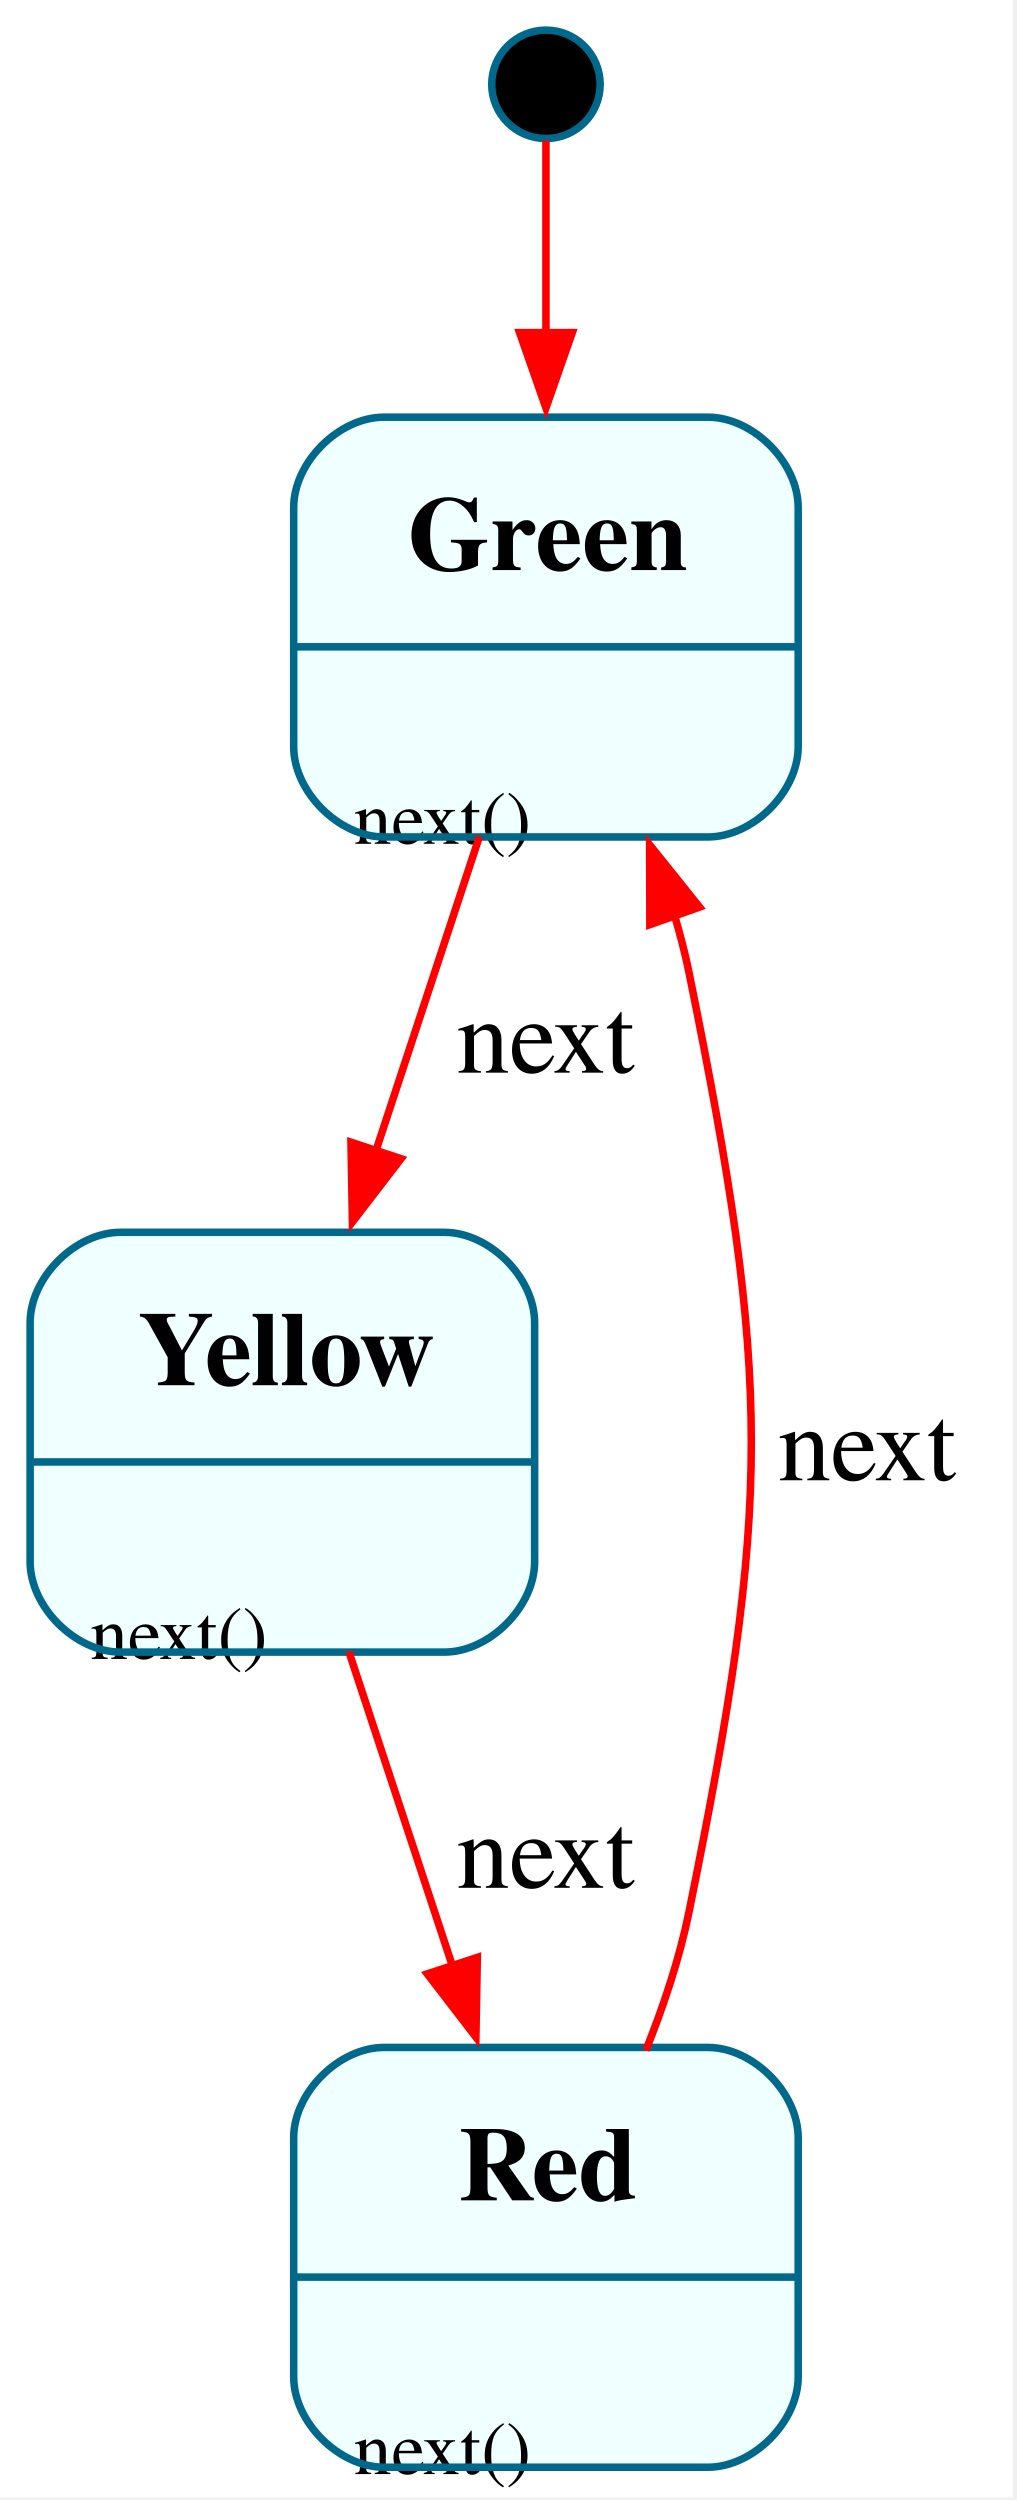
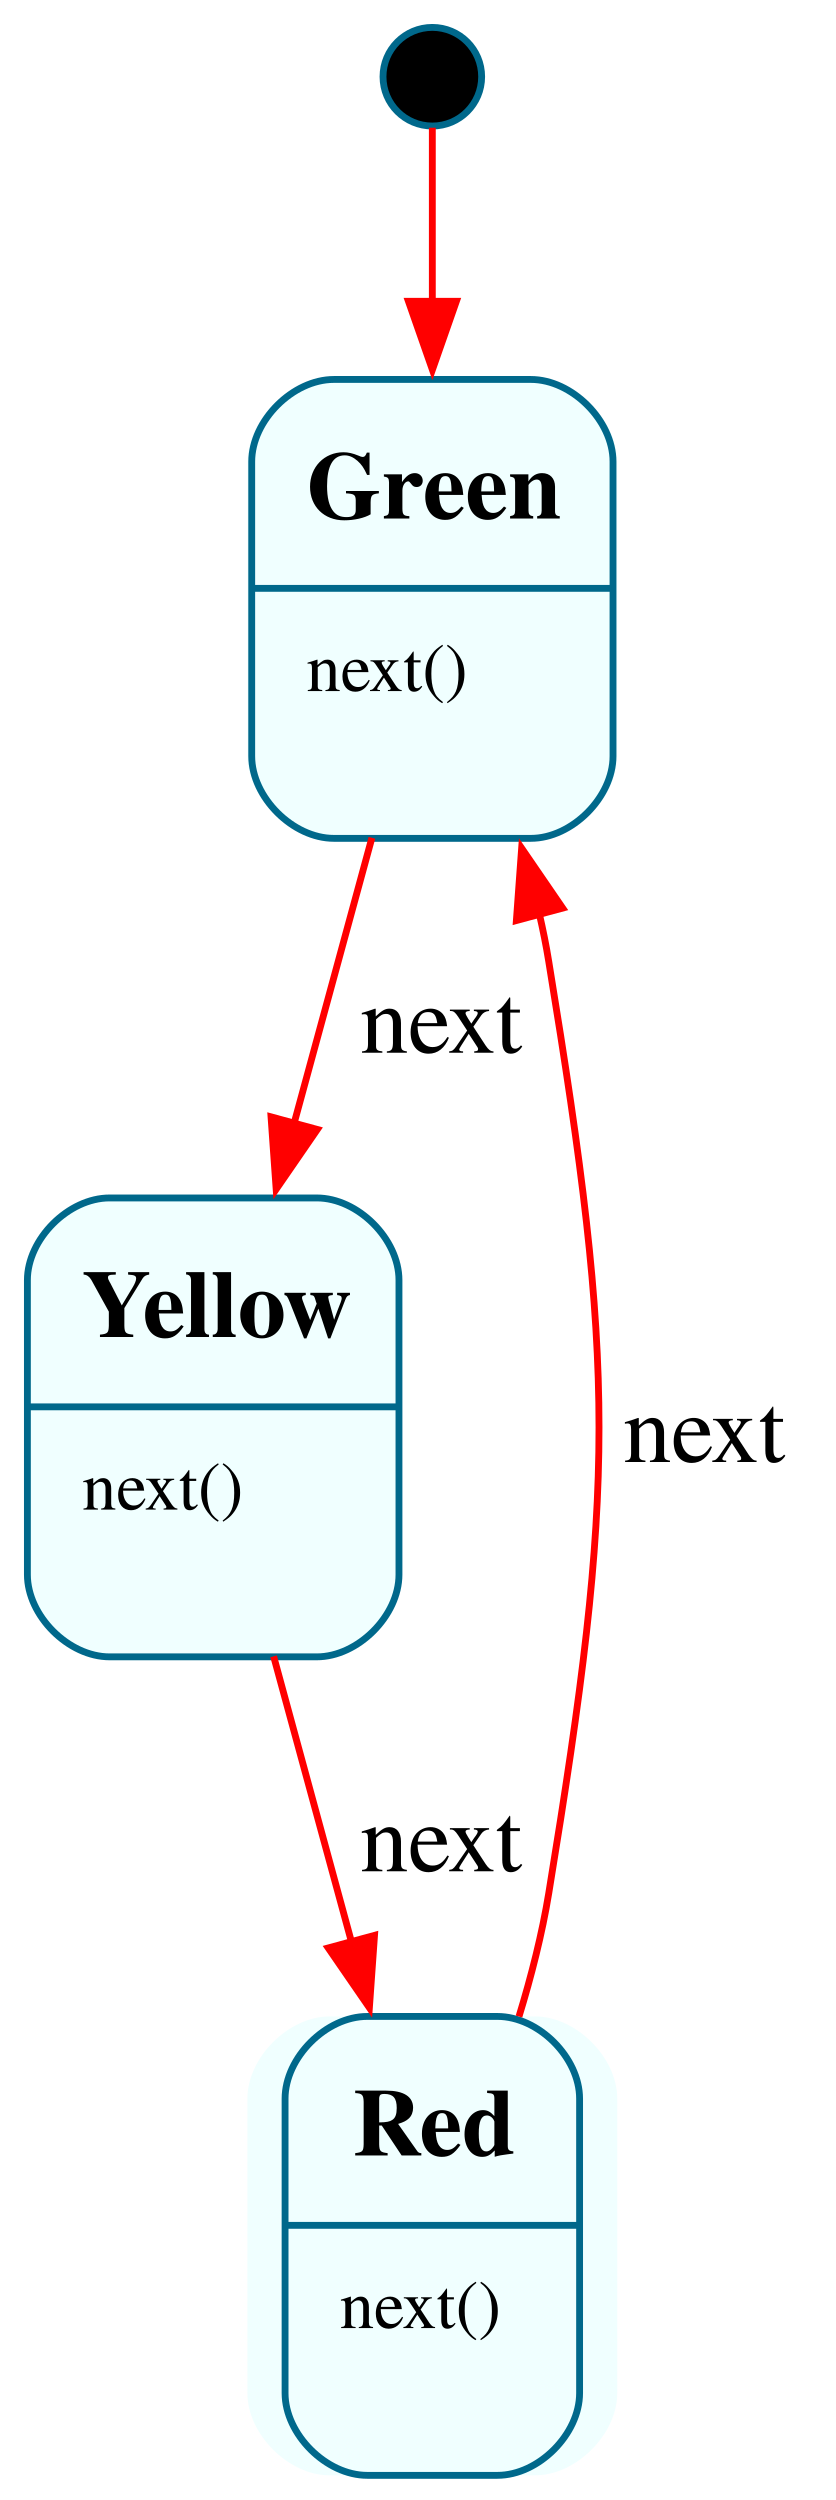
- <svg xmlns="http://www.w3.org/2000/svg" width="135pt" height="332pt" viewBox="0.00 0.00 135.00 332.00">
-   <g id="graph0" class="graph" transform="scale(1 1) rotate(0) translate(4 327.65)">
-     <polygon fill="white" stroke="none" points="-4,4 -4,-327.65 130.52,-327.65 130.52,4 -4,4" />
+ <svg xmlns="http://www.w3.org/2000/svg" width="122pt" height="365pt" viewBox="0.00 0.00 122.00 365.00">
+   <g id="graph0" class="graph" transform="scale(1 1) rotate(0) translate(4 361.4)">
+     <polygon fill="white" stroke="none" points="-4,4 -4,-361.4 118.2,-361.4 118.2,4 -4,4" />
    <g id="node1" class="node">
-       <ellipse fill="black" stroke="#00688b" cx="68.5" cy="-316.45" rx="7.2" ry="7.2" />
+       <ellipse fill="black" stroke="#00688b" cx="59.12" cy="-350.2" rx="7.2" ry="7.2" />
    </g>
    <g id="node2" class="node">
-       <path fill="azure" stroke="none" d="M90,-272.25C90,-272.25 47,-272.25 47,-272.25 41,-272.25 35,-266.25 35,-260.25 35,-260.25 35,-228.5 35,-228.5 35,-222.5 41,-216.5 47,-216.5 47,-216.5 90,-216.5 90,-216.5 96,-216.5 102,-222.5 102,-228.5 102,-228.5 102,-260.25 102,-260.25 102,-266.25 96,-272.25 90,-272.25" />
-       <text xml:space="preserve" text-anchor="start" x="50.12" y="-251.95" font-family="Times,serif" font-weight="bold" font-size="14.00">Green</text>
-       <text xml:space="preserve" text-anchor="start" x="43" y="-215.59" font-family="Times,serif" font-size="10.00">next()            </text>
-       <polygon fill="#00688b" stroke="#00688b" points="35,-241.75 35,-241.75 102,-241.75 102,-241.75 35,-241.75" />
-       <path fill="none" stroke="#00688b" d="M47,-216.5C47,-216.5 90,-216.5 90,-216.5 96,-216.5 102,-222.5 102,-228.5 102,-228.5 102,-260.25 102,-260.25 102,-266.25 96,-272.25 90,-272.25 90,-272.25 47,-272.25 47,-272.25 41,-272.25 35,-266.25 35,-260.25 35,-260.25 35,-228.5 35,-228.5 35,-222.5 41,-216.5 47,-216.5" />
+       <path fill="azure" stroke="none" d="M74.12,-306C74.12,-306 44.12,-306 44.12,-306 38.12,-306 32.12,-300 32.12,-294 32.12,-294 32.12,-251 32.12,-251 32.12,-245 38.12,-239 44.12,-239 44.12,-239 74.12,-239 74.12,-239 80.12,-239 86.12,-245 86.12,-251 86.12,-251 86.12,-294 86.12,-294 86.12,-300 80.12,-306 74.12,-306" />
+       <text xml:space="preserve" text-anchor="start" x="40.75" y="-285.7" font-family="Times,serif" font-weight="bold" font-size="14.00">Green</text>
+       <text xml:space="preserve" text-anchor="start" x="40.75" y="-260.5" font-family="Times,serif" font-size="10.00">next()</text>
+       <text xml:space="preserve" text-anchor="start" x="40.75" y="-249.25" font-family="Times,serif" font-size="10.00">            </text>
+       <polygon fill="#00688b" stroke="#00688b" points="32.75,-275.5 32.75,-275.5 85.5,-275.5 85.5,-275.5 32.75,-275.5" />
+       <path fill="none" stroke="#00688b" d="M44.75,-239C44.75,-239 73.5,-239 73.5,-239 79.5,-239 85.5,-245 85.5,-251 85.5,-251 85.5,-294 85.5,-294 85.5,-300 79.5,-306 73.5,-306 73.5,-306 44.75,-306 44.75,-306 38.75,-306 32.75,-300 32.75,-294 32.75,-294 32.75,-251 32.75,-251 32.75,-245 38.75,-239 44.75,-239" />
    </g>
    <g id="edge1" class="edge">
-       <path fill="none" stroke="red" d="M68.5,-308.98C68.5,-302.88 68.5,-293.19 68.5,-283.2" />
-       <polygon fill="red" stroke="red" points="72,-283.48 68.5,-273.48 65,-283.48 72,-283.48" />
+       <path fill="none" stroke="red" d="M59.12,-342.75C59.12,-336.77 59.12,-327.32 59.12,-317.3" />
+       <polygon fill="red" stroke="red" points="62.63,-317.41 59.13,-307.41 55.63,-317.41 62.63,-317.41" />
    </g>
    <g id="node3" class="node">
-       <path fill="azure" stroke="none" d="M55,-164C55,-164 12,-164 12,-164 6,-164 0,-158 0,-152 0,-152 0,-120.25 0,-120.25 0,-114.25 6,-108.25 12,-108.25 12,-108.25 55,-108.25 55,-108.25 61,-108.25 67,-114.25 67,-120.25 67,-120.25 67,-152 67,-152 67,-158 61,-164 55,-164" />
-       <text xml:space="preserve" text-anchor="start" x="14.38" y="-143.7" font-family="Times,serif" font-weight="bold" font-size="14.00">Yellow</text>
-       <text xml:space="preserve" text-anchor="start" x="8" y="-107.34" font-family="Times,serif" font-size="10.00">next()            </text>
-       <polygon fill="#00688b" stroke="#00688b" points="0,-133.5 0,-133.5 67,-133.5 67,-133.5 0,-133.5" />
-       <path fill="none" stroke="#00688b" d="M12,-108.25C12,-108.25 55,-108.25 55,-108.25 61,-108.25 67,-114.25 67,-120.25 67,-120.25 67,-152 67,-152 67,-158 61,-164 55,-164 55,-164 12,-164 12,-164 6,-164 0,-158 0,-152 0,-152 0,-120.25 0,-120.25 0,-114.25 6,-108.25 12,-108.25" />
+       <path fill="azure" stroke="none" d="M42.25,-186.5C42.25,-186.5 12,-186.5 12,-186.5 6,-186.5 0,-180.5 0,-174.5 0,-174.5 0,-131.5 0,-131.5 0,-125.5 6,-119.5 12,-119.5 12,-119.5 42.25,-119.5 42.25,-119.5 48.25,-119.5 54.25,-125.5 54.25,-131.5 54.25,-131.5 54.25,-174.5 54.25,-174.5 54.25,-180.5 48.25,-186.5 42.25,-186.5" />
+       <text xml:space="preserve" text-anchor="start" x="8" y="-166.2" font-family="Times,serif" font-weight="bold" font-size="14.00">Yellow</text>
+       <text xml:space="preserve" text-anchor="start" x="8" y="-141" font-family="Times,serif" font-size="10.00">next()</text>
+       <text xml:space="preserve" text-anchor="start" x="8" y="-129.75" font-family="Times,serif" font-size="10.00">            </text>
+       <polygon fill="#00688b" stroke="#00688b" points="0,-156 0,-156 54.25,-156 54.25,-156 0,-156" />
+       <path fill="none" stroke="#00688b" d="M12,-119.5C12,-119.5 42.25,-119.5 42.25,-119.5 48.25,-119.5 54.25,-125.5 54.25,-131.5 54.25,-131.5 54.25,-174.5 54.25,-174.5 54.25,-180.5 48.25,-186.5 42.25,-186.5 42.25,-186.5 12,-186.5 12,-186.5 6,-186.5 0,-180.5 0,-174.5 0,-174.5 0,-131.5 0,-131.5 0,-125.5 6,-119.5 12,-119.5" />
    </g>
    <g id="edge2" class="edge">
-       <path fill="none" stroke="red" d="M59.67,-216.56C55.48,-203.85 50.41,-188.46 45.85,-174.61" />
-       <polygon fill="red" stroke="red" points="49.26,-173.77 42.8,-165.37 42.61,-175.96 49.26,-173.77" />
-       <text xml:space="preserve" text-anchor="middle" x="68.47" y="-185.2" font-family="Times,serif" font-size="14.00"> next </text>
+       <path fill="none" stroke="red" d="M50.3,-239.08C46.76,-226.11 42.64,-210.98 38.86,-197.11" />
+       <polygon fill="red" stroke="red" points="42.33,-196.5 36.32,-187.77 35.57,-198.34 42.33,-196.5" />
+       <text xml:space="preserve" text-anchor="middle" x="60.42" y="-207.7" font-family="Times,serif" font-size="14.00"> next </text>
    </g>
    <g id="node4" class="node">
-       <path fill="azure" stroke="none" d="M90,-55.75C90,-55.75 47,-55.75 47,-55.75 41,-55.75 35,-49.75 35,-43.75 35,-43.75 35,-12 35,-12 35,-6 41,0 47,0 47,0 90,0 90,0 96,0 102,-6 102,-12 102,-12 102,-43.75 102,-43.75 102,-49.75 96,-55.75 90,-55.75" />
-       <text xml:space="preserve" text-anchor="start" x="56.88" y="-35.45" font-family="Times,serif" font-weight="bold" font-size="14.00">Red</text>
-       <text xml:space="preserve" text-anchor="start" x="43" y="0.91" font-family="Times,serif" font-size="10.00">next()            </text>
-       <polygon fill="#00688b" stroke="#00688b" points="35,-25.25 35,-25.25 102,-25.25 102,-25.25 35,-25.25" />
-       <path fill="none" stroke="#00688b" d="M47,0C47,0 90,0 90,0 96,0 102,-6 102,-12 102,-12 102,-43.75 102,-43.75 102,-49.75 96,-55.75 90,-55.75 90,-55.75 47,-55.75 47,-55.75 41,-55.75 35,-49.75 35,-43.75 35,-43.75 35,-12 35,-12 35,-6 41,0 47,0" />
+       <path fill="azure" stroke="none" d="M74.12,-67C74.12,-67 44.12,-67 44.12,-67 38.12,-67 32.12,-61 32.12,-55 32.12,-55 32.12,-12 32.12,-12 32.12,-6 38.12,0 44.12,0 44.12,0 74.12,0 74.12,0 80.12,0 86.12,-6 86.12,-12 86.12,-12 86.12,-55 86.12,-55 86.12,-61 80.12,-67 74.12,-67" />
+       <text xml:space="preserve" text-anchor="start" x="47.5" y="-46.7" font-family="Times,serif" font-weight="bold" font-size="14.00">Red</text>
+       <text xml:space="preserve" text-anchor="start" x="45.62" y="-21.5" font-family="Times,serif" font-size="10.00">next()</text>
+       <text xml:space="preserve" text-anchor="start" x="45.62" y="-10.25" font-family="Times,serif" font-size="10.00">            </text>
+       <polygon fill="#00688b" stroke="#00688b" points="37.62,-36.5 37.62,-36.5 80.62,-36.5 80.62,-36.5 37.62,-36.5" />
+       <path fill="none" stroke="#00688b" d="M49.62,0C49.62,0 68.62,0 68.62,0 74.62,0 80.62,-6 80.62,-12 80.62,-12 80.62,-55 80.62,-55 80.62,-61 74.62,-67 68.62,-67 68.62,-67 49.62,-67 49.62,-67 43.62,-67 37.62,-61 37.62,-55 37.62,-55 37.62,-12 37.62,-12 37.62,-6 43.62,0 49.62,0" />
    </g>
    <g id="edge3" class="edge">
-       <path fill="none" stroke="red" d="M42.33,-108.31C46.52,-95.6 51.59,-80.21 56.15,-66.36" />
-       <polygon fill="red" stroke="red" points="59.39,-67.71 59.2,-57.12 52.74,-65.52 59.39,-67.71" />
-       <text xml:space="preserve" text-anchor="middle" x="68.47" y="-76.95" font-family="Times,serif" font-size="14.00"> next </text>
+       <path fill="none" stroke="red" d="M35.95,-119.58C39.49,-106.61 43.61,-91.48 47.39,-77.61" />
+       <polygon fill="red" stroke="red" points="50.68,-78.84 49.93,-68.27 43.92,-77 50.68,-78.84" />
+       <text xml:space="preserve" text-anchor="middle" x="60.42" y="-88.2" font-family="Times,serif" font-size="14.00"> next </text>
    </g>
    <g id="edge4" class="edge">
-       <path fill="none" stroke="red" d="M81.77,-55.37C84.14,-61.28 86.25,-67.61 87.5,-73.75 98.53,-128.09 98.53,-144.16 87.5,-198.5 86.99,-200.99 86.34,-203.52 85.59,-206.04" />
-       <polygon fill="red" stroke="red" points="82.3,-204.86 82.27,-215.46 88.9,-207.19 82.3,-204.86" />
-       <text xml:space="preserve" text-anchor="middle" x="111.15" y="-131.07" font-family="Times,serif" font-size="14.00"> next </text>
+       <path fill="none" stroke="red" d="M71.77,-66.98C73.58,-72.89 75.15,-79.07 76.12,-85 85.9,-144.65 85.9,-161.35 76.12,-221 75.75,-223.32 75.27,-225.67 74.73,-228.03" />
+       <polygon fill="red" stroke="red" points="71.39,-227 72.16,-237.56 78.15,-228.82 71.39,-227" />
+       <text xml:space="preserve" text-anchor="middle" x="98.83" y="-147.95" font-family="Times,serif" font-size="14.00"> next </text>
    </g>
  </g>
</svg>
